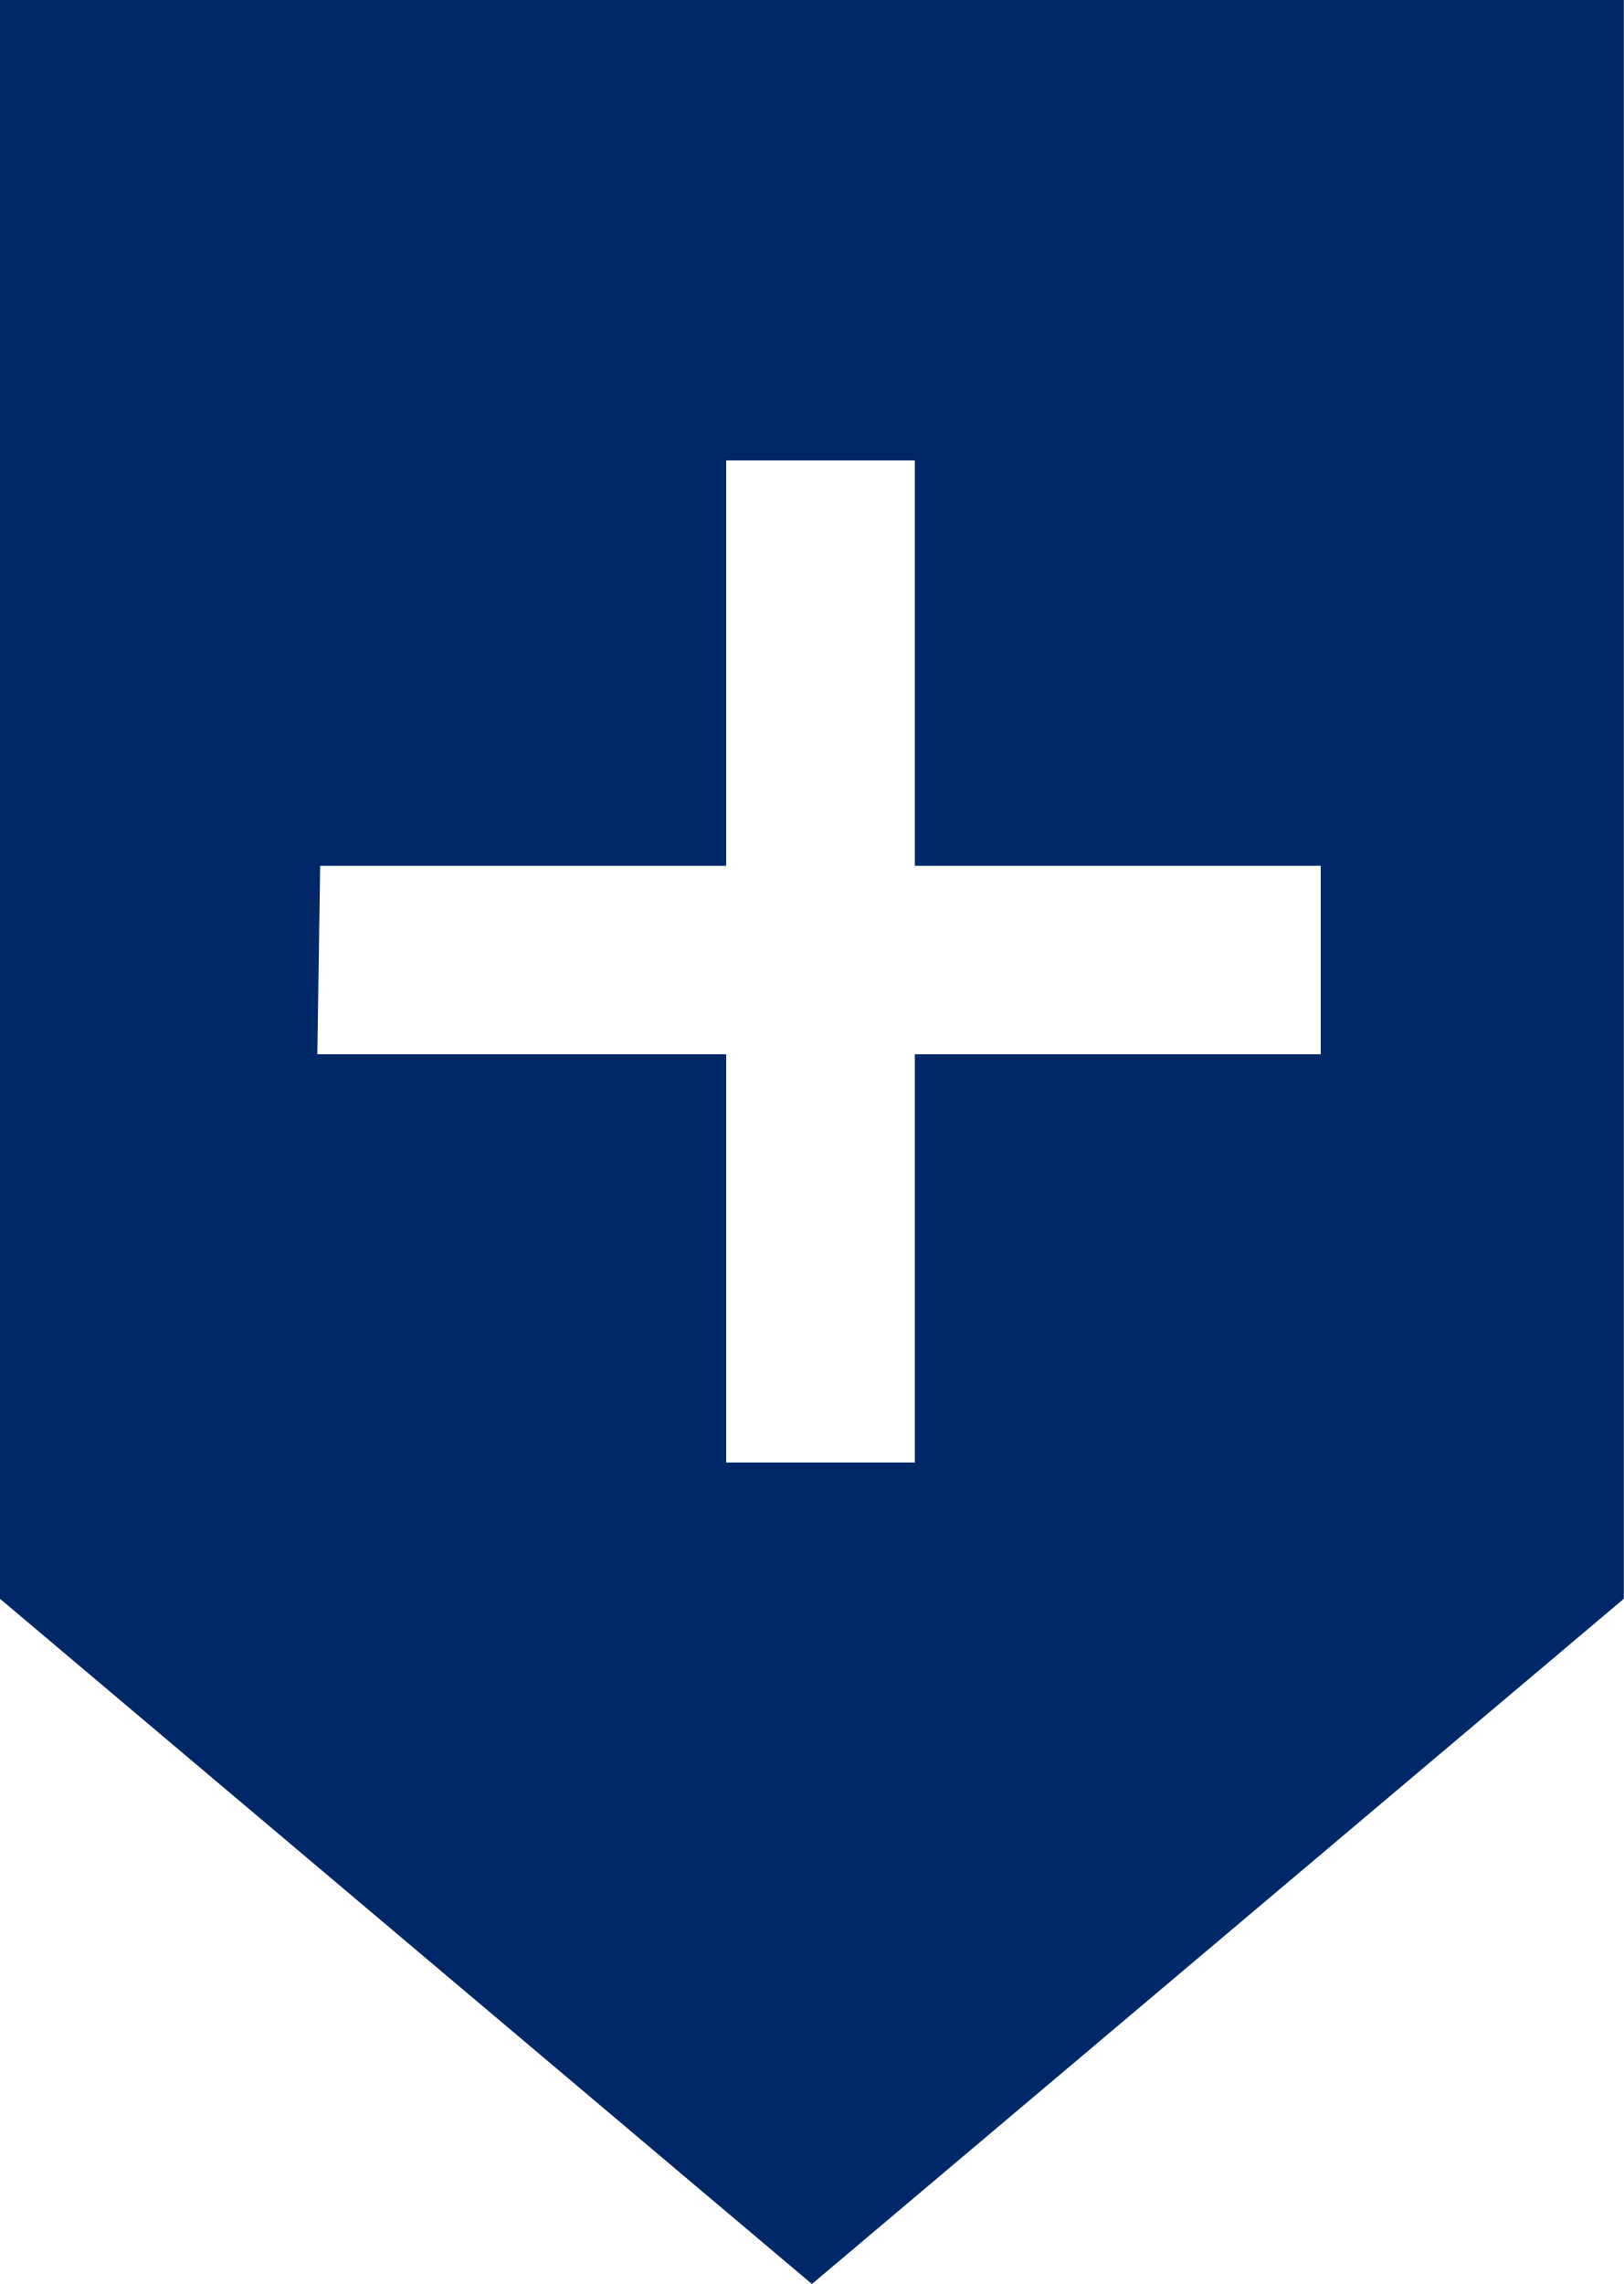
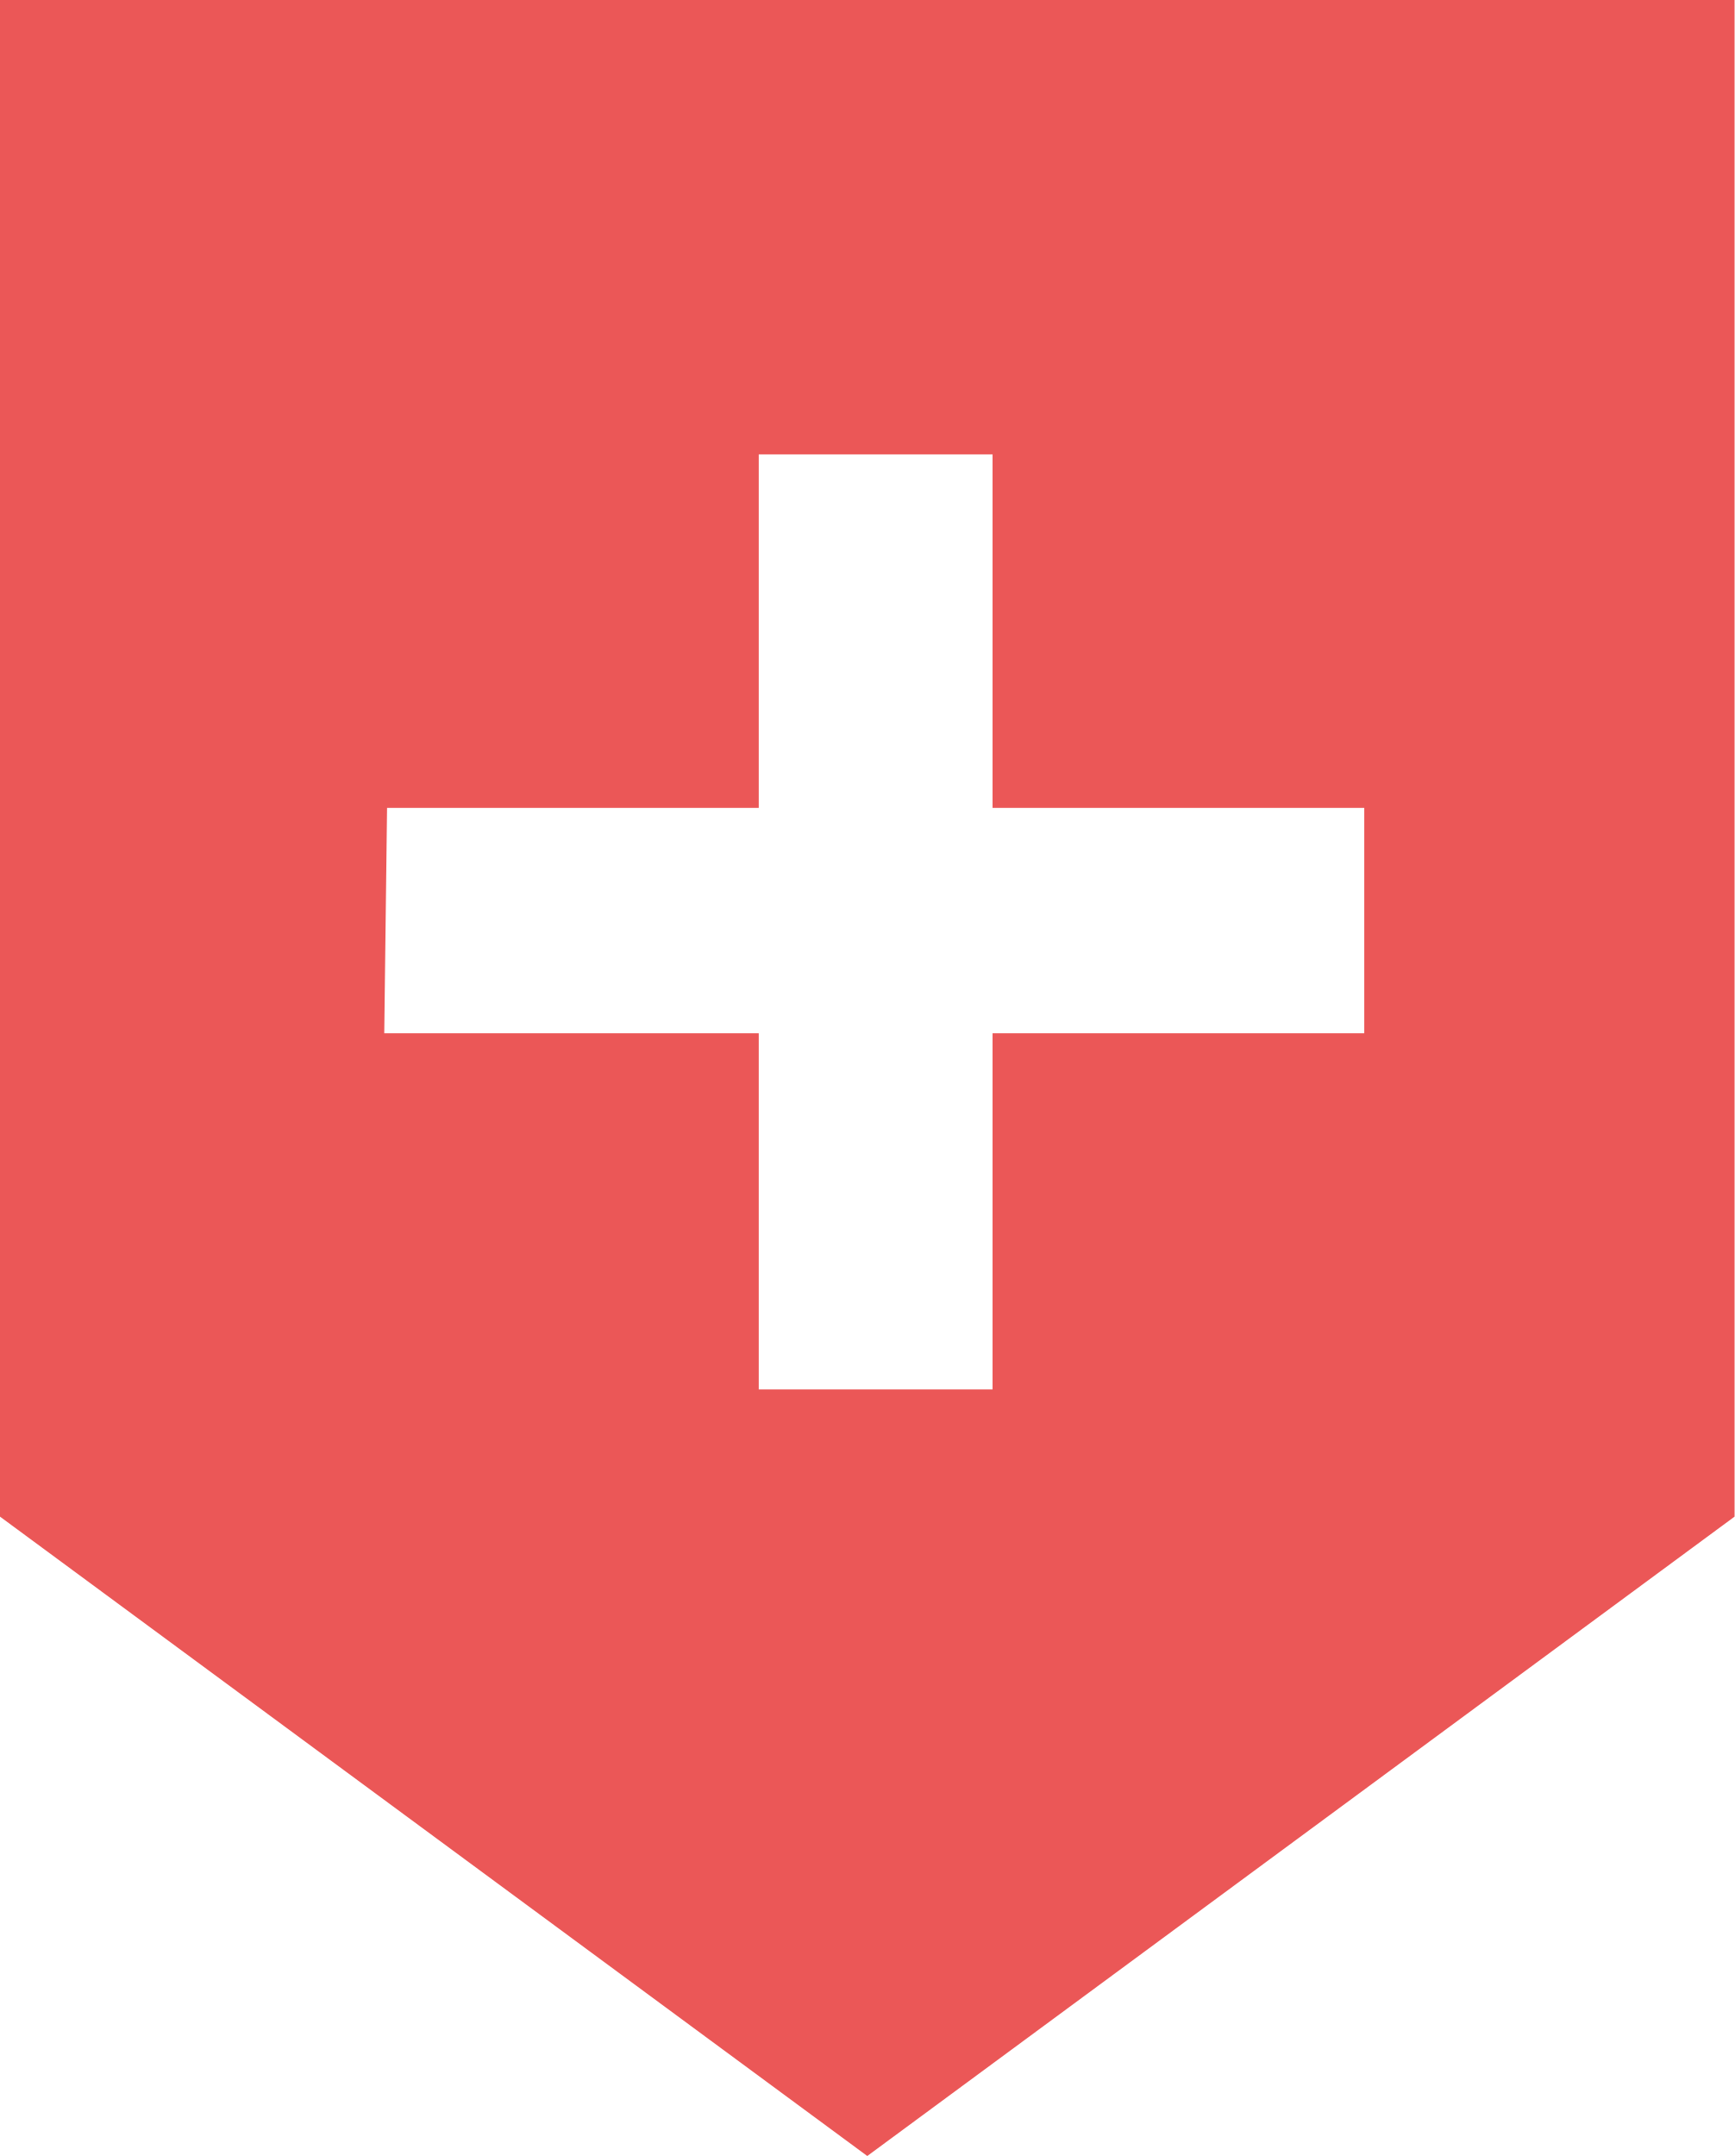
- <svg xmlns="http://www.w3.org/2000/svg" width="96" height="135" viewBox="0 0 96 135" fill="none">
-   <path d="M0 94.5L48 135L96 94.5V0H0V94.5ZM18.761 62.312L18.93 51.175H42.93V27.212H54.084V51.175H78.085V62.312H54.084V86.444H42.93V62.312H18.761Z" fill="#002868" />
+ <svg xmlns="http://www.w3.org/2000/svg" width="70" height="87" viewBox="0 0 70 87" fill="none">
+   <path d="M0 61.2L35 87L70 61.2V0H0V61.2ZM15.507 41.695L15.62 32.6H30.62V18.335H40.056V32.6H55.056V41.695H40.056V56.068H30.62V41.695H15.507Z" fill="#EB5757" />
</svg>
